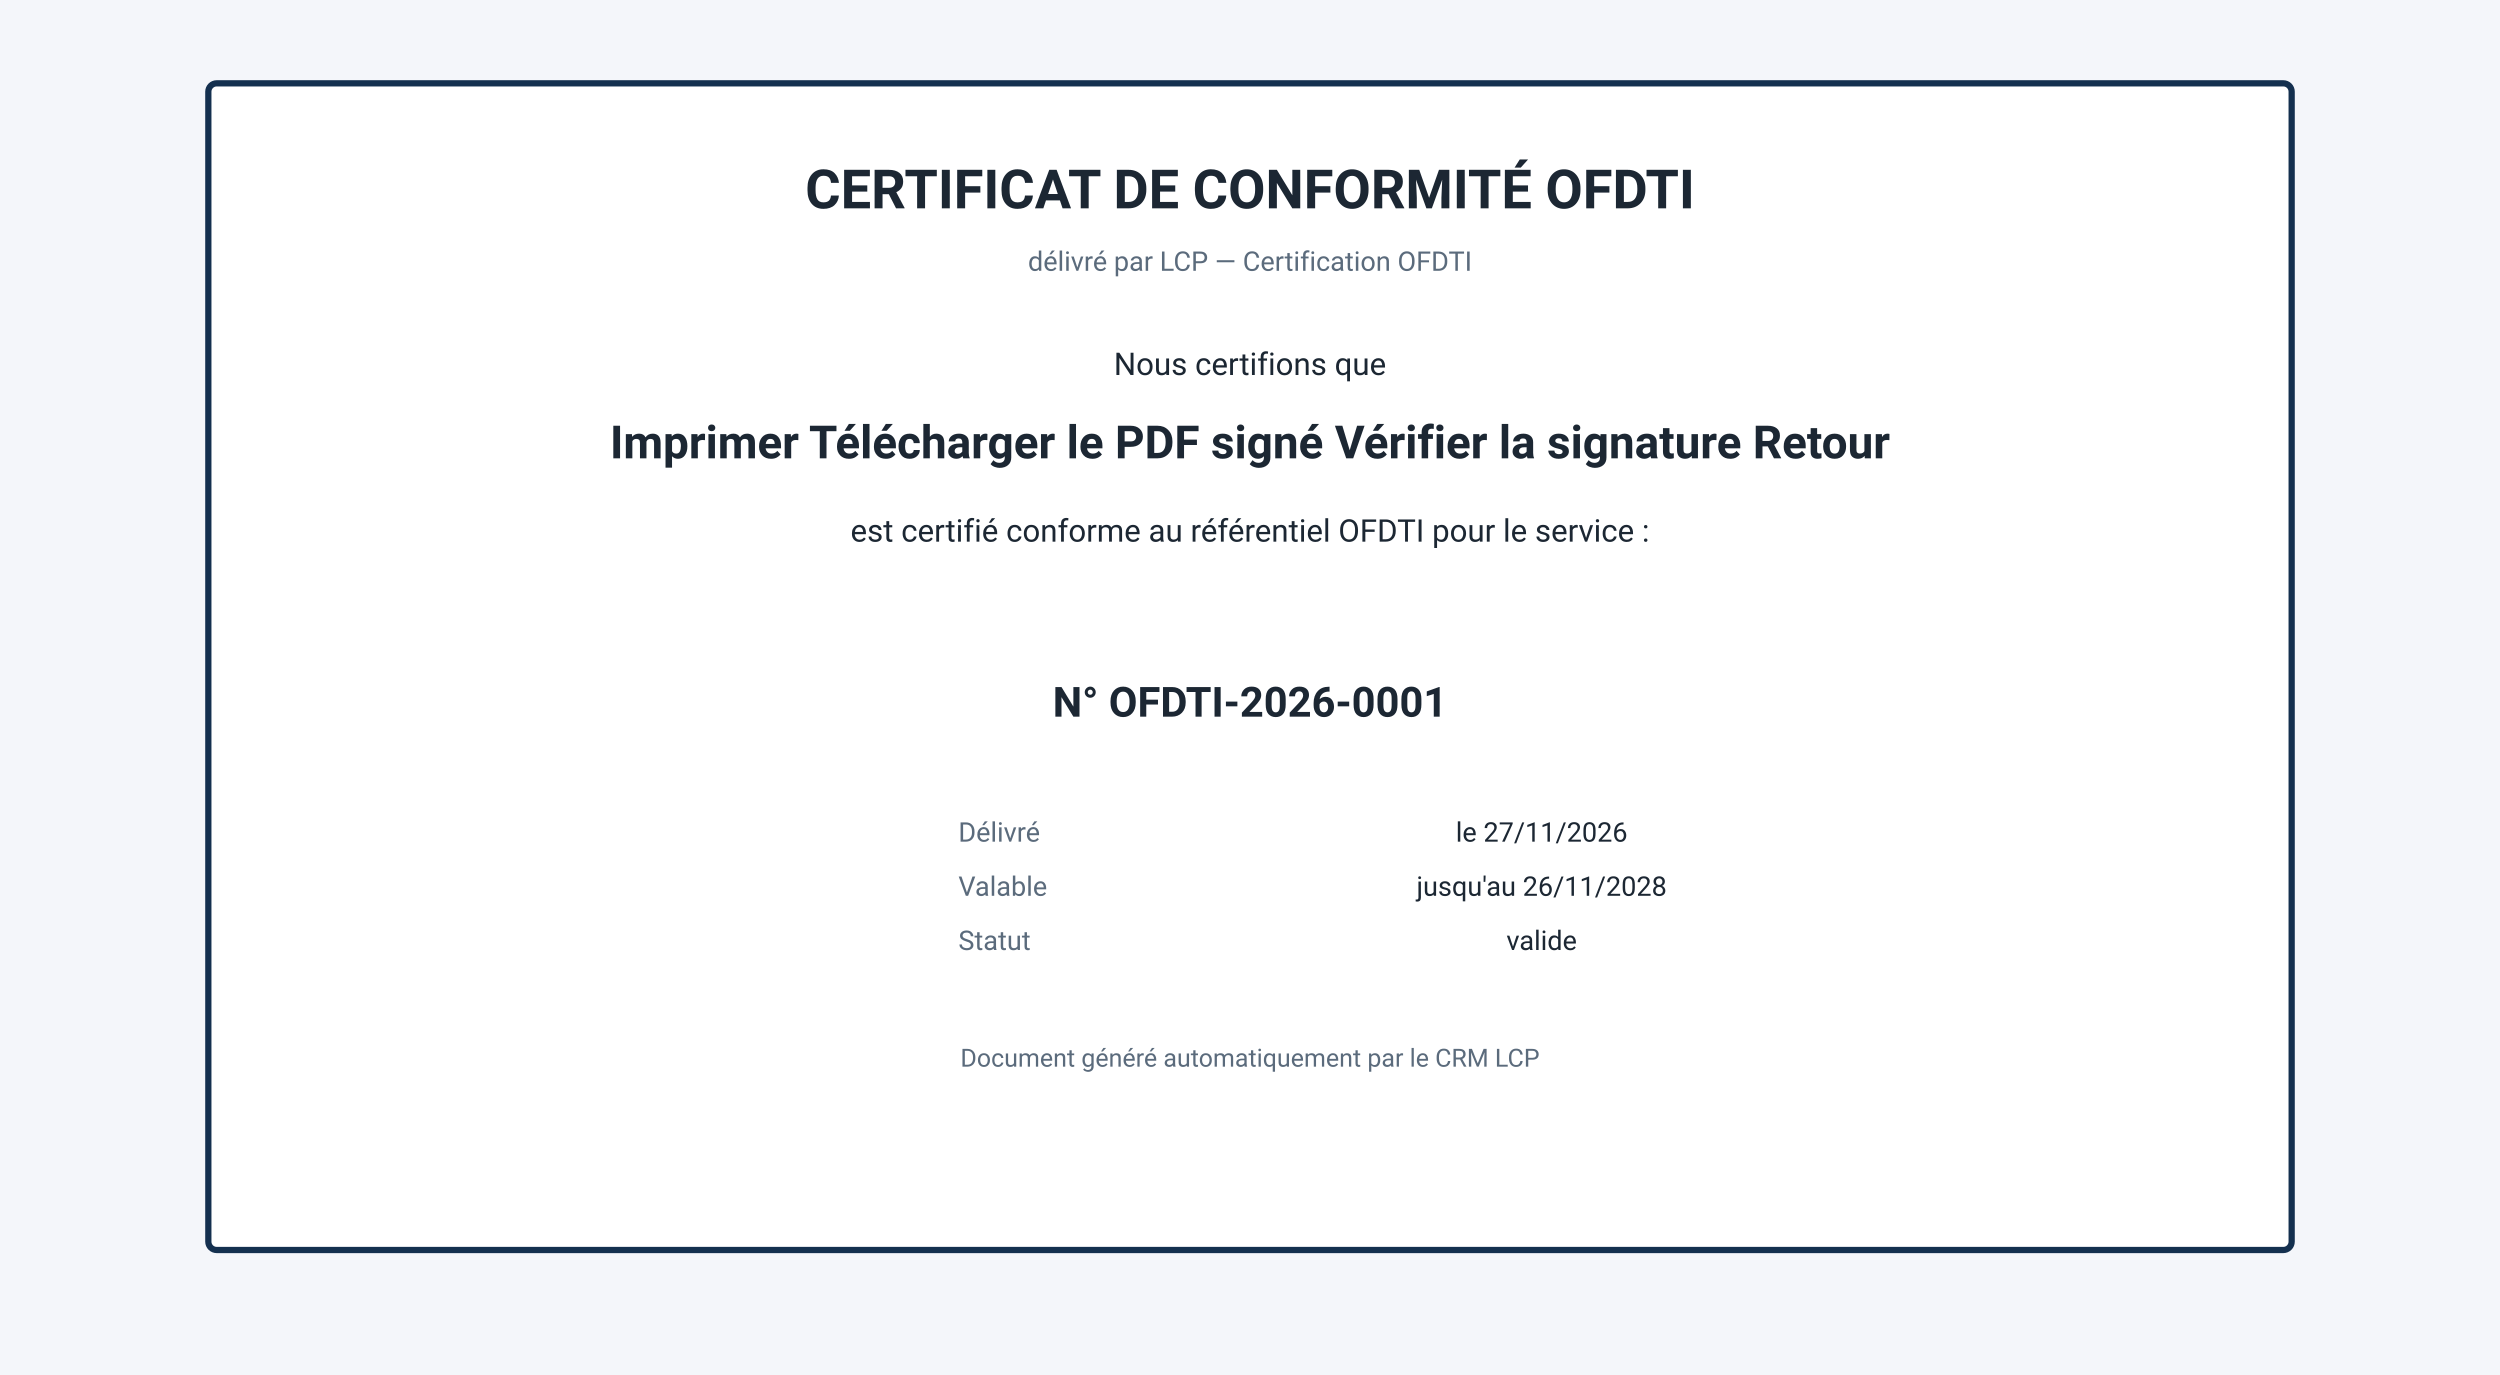
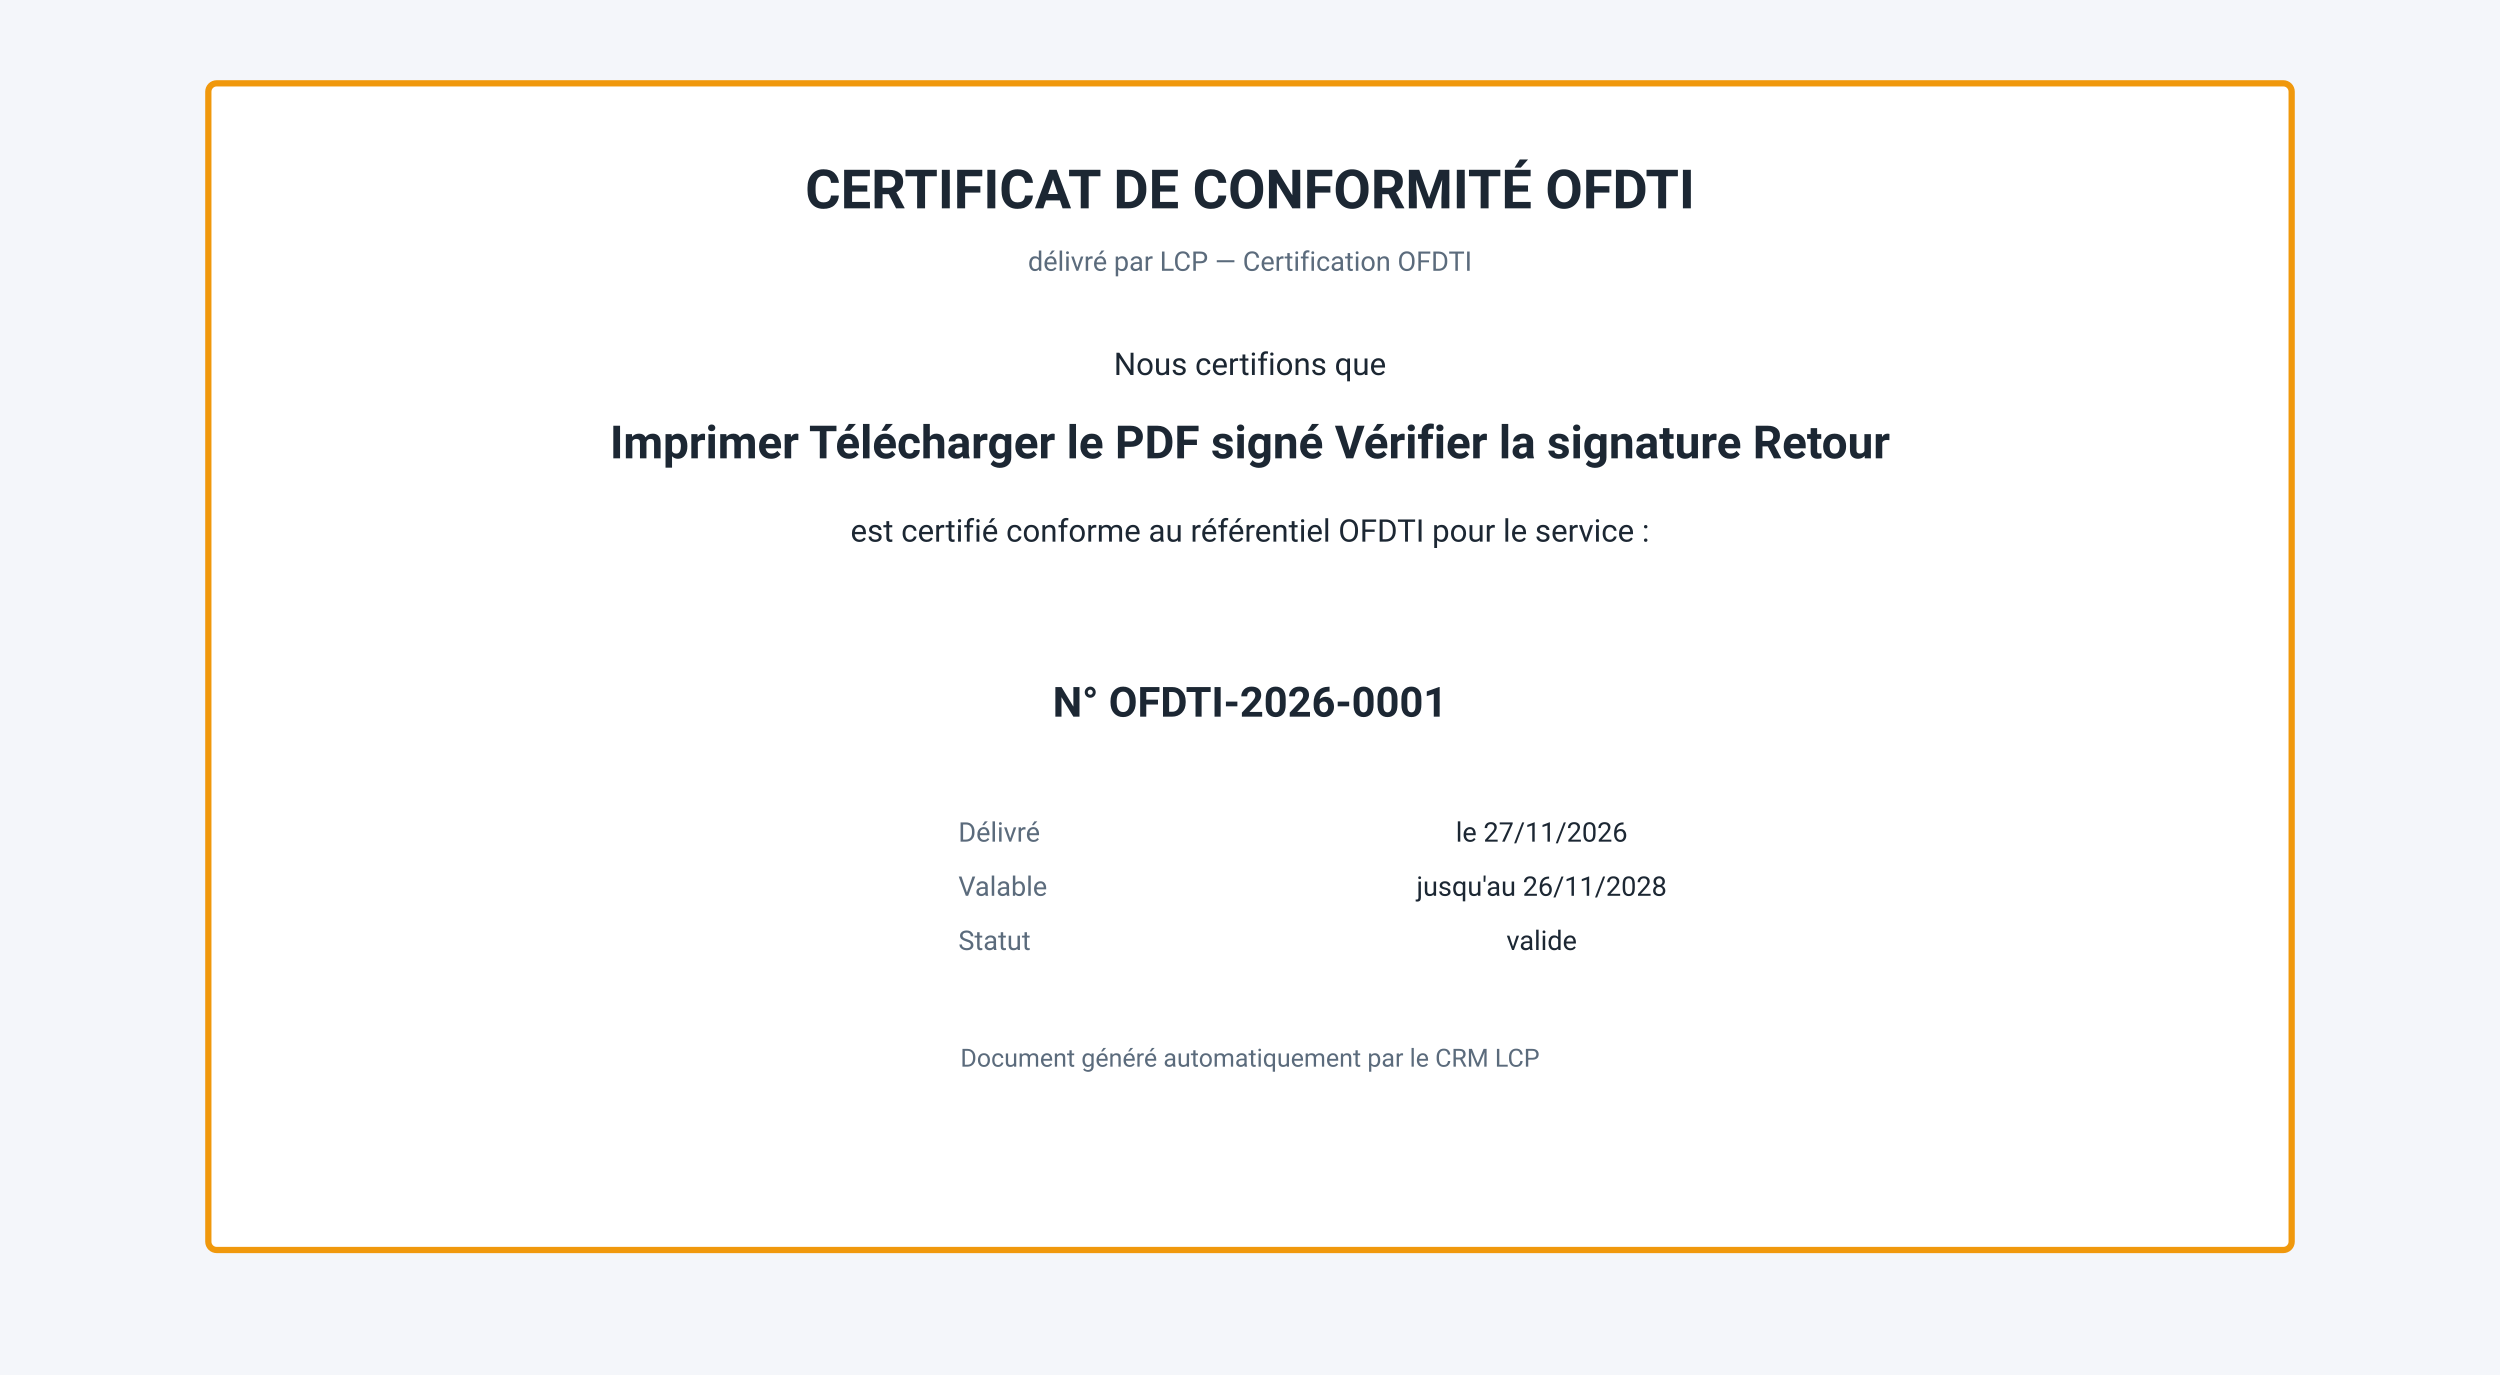
<svg xmlns="http://www.w3.org/2000/svg" width="1200" height="660" viewBox="0 0 1200 660">
  <rect width="1200" height="660" fill="#f4f6fa" />
-   <rect x="100" y="40" width="1000" height="560" fill="#ffffff" rx="4" stroke="#14304f" stroke-width="3" />
+   <rect x="100" y="40" width="1000" height="560" fill="#ffffff" rx="4" stroke="#F0980C" stroke-width="3" />
  <text x="600" y="100" font-size="26" fill="#1c2733" font-weight="bold" font-family="Segoe UI, Roboto, Helvetica, Arial, sans-serif" text-anchor="middle">CERTIFICAT DE CONFORMITÉ OFDTI</text>
  <text x="600" y="130" font-size="13" fill="#5b6b7c" font-weight="normal" font-family="Segoe UI, Roboto, Helvetica, Arial, sans-serif" text-anchor="middle">délivré par LCP — Certification OFDTI</text>
  <text x="600" y="180" font-size="15" fill="#1c2733" font-weight="normal" font-family="Segoe UI, Roboto, Helvetica, Arial, sans-serif" text-anchor="middle">Nous certifions que</text>
  <text x="600" y="220" font-size="22" fill="#1c2733" font-weight="bold" font-family="Segoe UI, Roboto, Helvetica, Arial, sans-serif" text-anchor="middle">Imprimer Télécharger le PDF signé Vérifier la signature Retour</text>
  <text x="600" y="260" font-size="15" fill="#1c2733" font-weight="normal" font-family="Segoe UI, Roboto, Helvetica, Arial, sans-serif" text-anchor="middle">est certifié conforme au référentiel OFDTI pour le service :</text>
  <text x="600" y="294" font-size="17" fill="#1c2733" font-weight="bold" font-family="Segoe UI, Roboto, Helvetica, Arial, sans-serif" text-anchor="middle" />
  <text x="600" y="344" font-size="20" fill="#1c2733" font-weight="bold" font-family="Segoe UI, Roboto, Helvetica, Arial, sans-serif" text-anchor="middle">N° OFDTI-2026-0001</text>
  <text x="460" y="404" font-size="13" fill="#5b6b7c" font-weight="normal" font-family="Segoe UI, Roboto, Helvetica, Arial, sans-serif" text-anchor="start">Délivré</text>
  <text x="740" y="404" font-size="13" fill="#1c2733" font-weight="normal" font-family="Segoe UI, Roboto, Helvetica, Arial, sans-serif" text-anchor="middle">le 27/11/2026</text>
  <text x="460" y="430" font-size="13" fill="#5b6b7c" font-weight="normal" font-family="Segoe UI, Roboto, Helvetica, Arial, sans-serif" text-anchor="start">Valable</text>
  <text x="740" y="430" font-size="13" fill="#1c2733" font-weight="normal" font-family="Segoe UI, Roboto, Helvetica, Arial, sans-serif" text-anchor="middle">jusqu'au 26/11/2028</text>
  <text x="460" y="456" font-size="13" fill="#5b6b7c" font-weight="normal" font-family="Segoe UI, Roboto, Helvetica, Arial, sans-serif" text-anchor="start">Statut</text>
  <text x="740" y="456" font-size="13" fill="#1c2733" font-weight="normal" font-family="Segoe UI, Roboto, Helvetica, Arial, sans-serif" text-anchor="middle">valide</text>
  <text x="600" y="512" font-size="12" fill="#5b6b7c" font-weight="normal" font-family="Segoe UI, Roboto, Helvetica, Arial, sans-serif" text-anchor="middle">Document généré automatiquement par le CRM LCP</text>
</svg>
